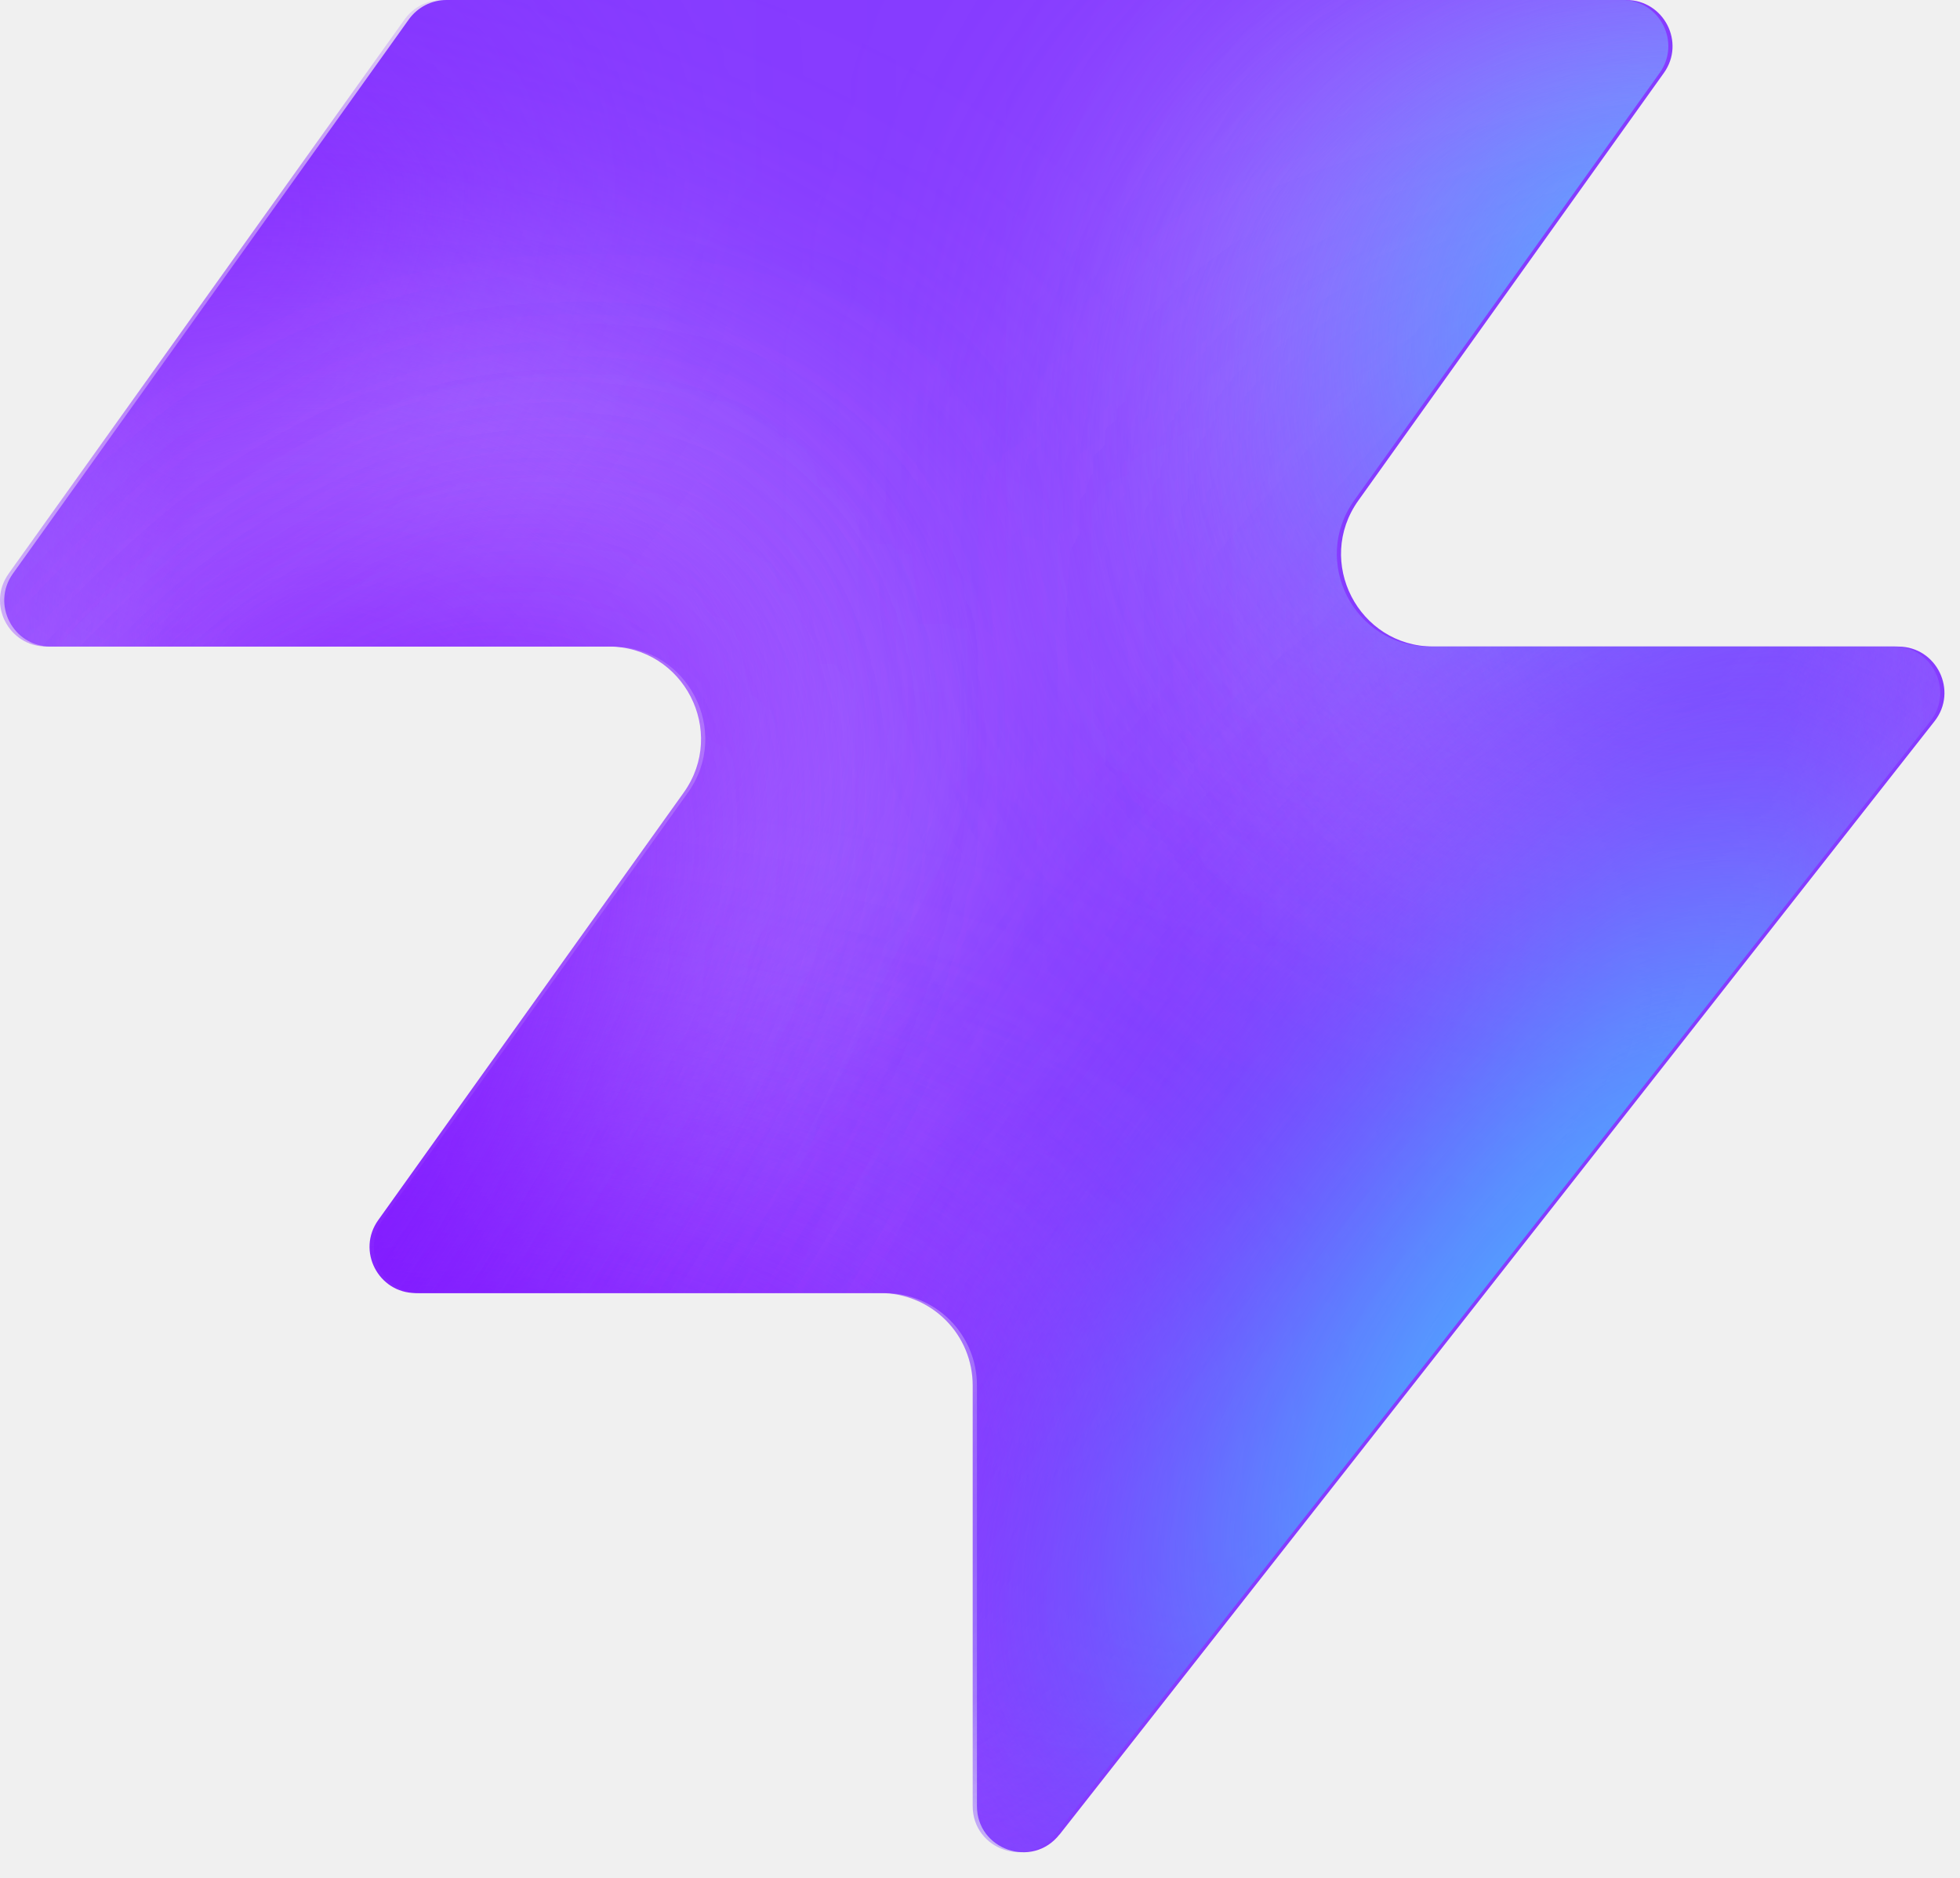
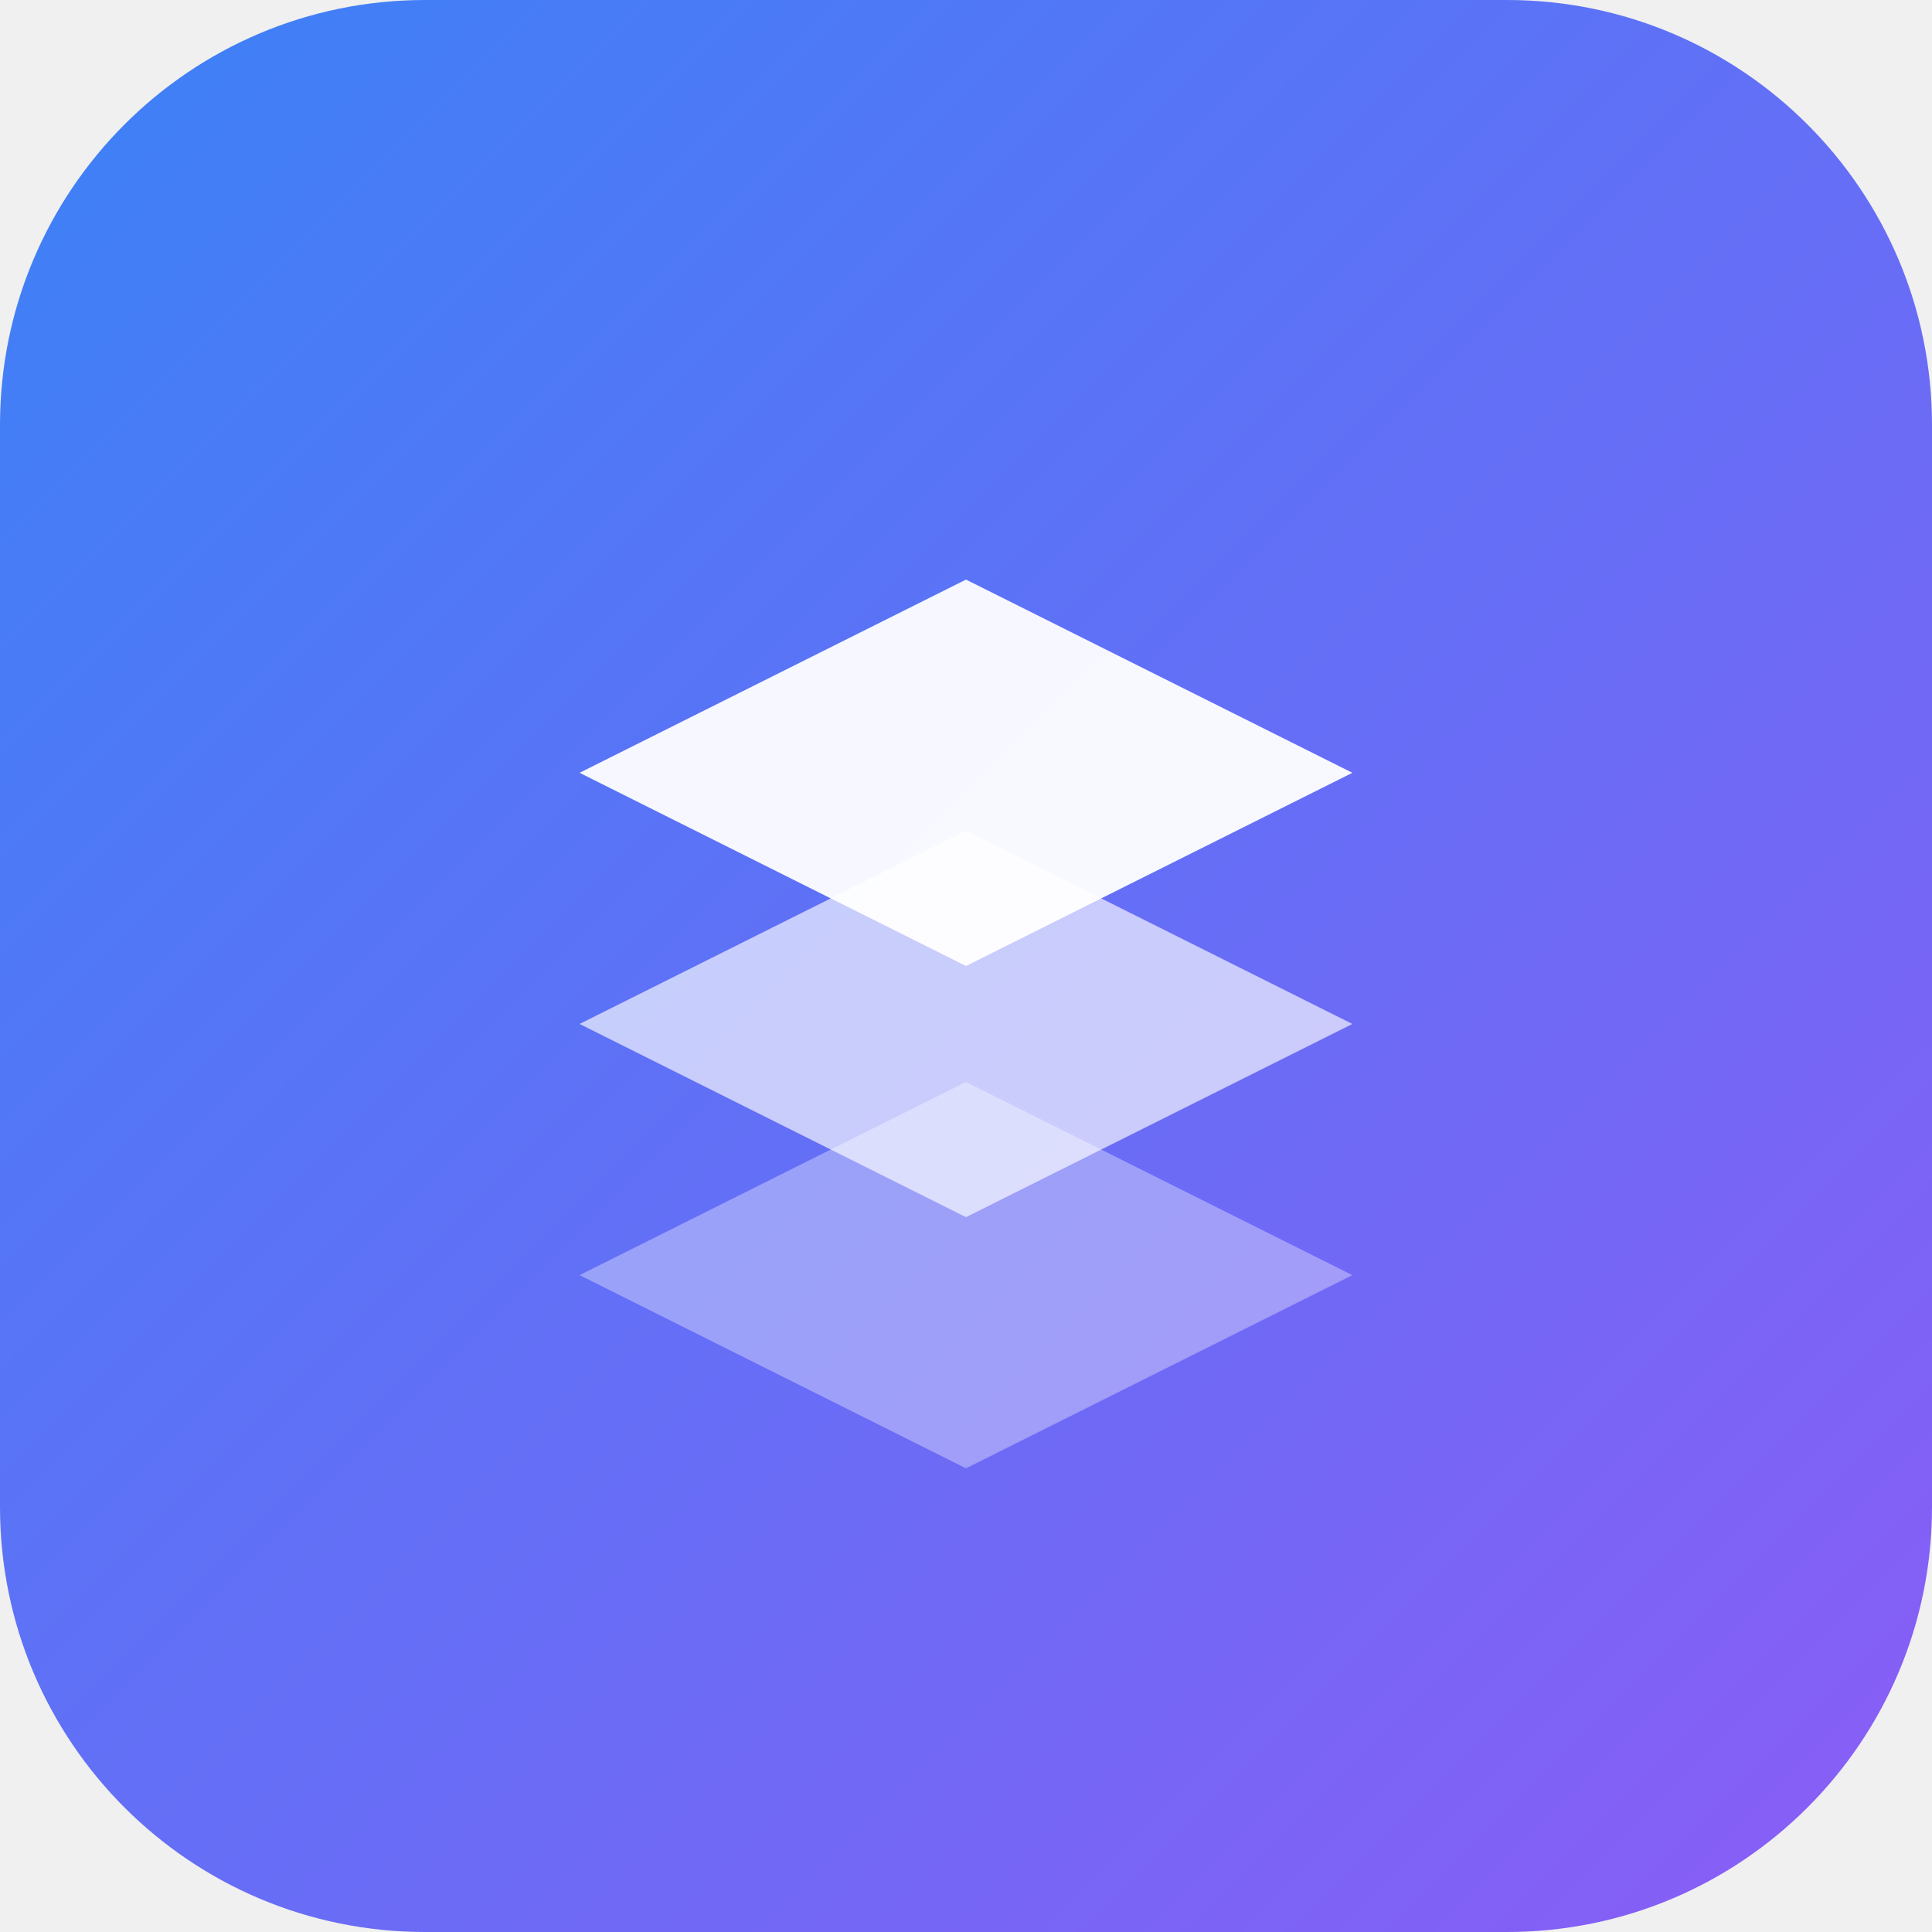
- <svg xmlns="http://www.w3.org/2000/svg" width="48" height="46" fill="none" viewBox="0 0 48 46">
-   <path fill="#863bff" d="M25.946 44.938c-.664.845-2.021.375-2.021-.698V33.937a2.26 2.26 0 0 0-2.262-2.262H10.287c-.92 0-1.456-1.04-.92-1.788l7.48-10.471c1.07-1.497 0-3.578-1.842-3.578H1.237c-.92 0-1.456-1.04-.92-1.788L10.013.474c.214-.297.556-.474.92-.474h28.894c.92 0 1.456 1.04.92 1.788l-7.48 10.471c-1.07 1.498 0 3.579 1.842 3.579h11.377c.943 0 1.473 1.088.89 1.83L25.947 44.94z" style="fill:#863bff;fill:color(display-p3 .525 .23 1);fill-opacity:1" />
-   <mask id="a" width="48" height="46" x="0" y="0" maskUnits="userSpaceOnUse" style="mask-type:alpha">
-     <path fill="#000" d="M25.842 44.938c-.664.844-2.021.375-2.021-.698V33.937a2.26 2.26 0 0 0-2.262-2.262H10.183c-.92 0-1.456-1.04-.92-1.788l7.48-10.471c1.07-1.498 0-3.579-1.842-3.579H1.133c-.92 0-1.456-1.04-.92-1.787L9.91.473c.214-.297.556-.474.92-.474h28.894c.92 0 1.456 1.04.92 1.788l-7.48 10.471c-1.07 1.498 0 3.578 1.842 3.578h11.377c.943 0 1.473 1.088.89 1.832L25.843 44.94z" style="fill:#000;fill-opacity:1" />
-   </mask>
-   <g mask="url(#a)">
-     <g filter="url(#b)">
-       <ellipse cx="5.508" cy="14.704" fill="#ede6ff" rx="5.508" ry="14.704" style="fill:#ede6ff;fill:color(display-p3 .927 .903 1);fill-opacity:1" transform="matrix(.00324 1 1 -.00324 -4.47 31.516)" />
-     </g>
-     <g filter="url(#c)">
-       <ellipse cx="10.399" cy="29.851" fill="#ede6ff" rx="10.399" ry="29.851" style="fill:#ede6ff;fill:color(display-p3 .927 .903 1);fill-opacity:1" transform="matrix(.00324 1 1 -.00324 -39.328 7.883)" />
-     </g>
-     <g filter="url(#d)">
-       <ellipse cx="5.508" cy="30.487" fill="#7e14ff" rx="5.508" ry="30.487" style="fill:#7e14ff;fill:color(display-p3 .492 .077 1);fill-opacity:1" transform="rotate(89.814 -25.913 -14.639)scale(1 -1)" />
-     </g>
-     <g filter="url(#e)">
-       <ellipse cx="5.508" cy="30.599" fill="#7e14ff" rx="5.508" ry="30.599" style="fill:#7e14ff;fill:color(display-p3 .492 .077 1);fill-opacity:1" transform="rotate(89.814 -32.644 -3.334)scale(1 -1)" />
-     </g>
-     <g filter="url(#f)">
-       <ellipse cx="5.508" cy="30.599" fill="#7e14ff" rx="5.508" ry="30.599" style="fill:#7e14ff;fill:color(display-p3 .492 .077 1);fill-opacity:1" transform="matrix(.00324 1 1 -.00324 -34.34 30.47)" />
-     </g>
-     <g filter="url(#g)">
-       <ellipse cx="14.072" cy="22.078" fill="#ede6ff" rx="14.072" ry="22.078" style="fill:#ede6ff;fill:color(display-p3 .927 .903 1);fill-opacity:1" transform="rotate(93.35 24.506 48.493)scale(-1 1)" />
-     </g>
-     <g filter="url(#h)">
-       <ellipse cx="3.47" cy="21.501" fill="#7e14ff" rx="3.47" ry="21.501" style="fill:#7e14ff;fill:color(display-p3 .492 .077 1);fill-opacity:1" transform="rotate(89.009 28.708 47.59)scale(-1 1)" />
-     </g>
-     <g filter="url(#i)">
-       <ellipse cx="3.47" cy="21.501" fill="#7e14ff" rx="3.47" ry="21.501" style="fill:#7e14ff;fill:color(display-p3 .492 .077 1);fill-opacity:1" transform="rotate(89.009 28.708 47.59)scale(-1 1)" />
-     </g>
-     <g filter="url(#j)">
-       <ellipse cx=".387" cy="8.972" fill="#7e14ff" rx="4.407" ry="29.108" style="fill:#7e14ff;fill:color(display-p3 .492 .077 1);fill-opacity:1" transform="rotate(39.51 .387 8.972)" />
-     </g>
-     <g filter="url(#k)">
-       <ellipse cx="47.523" cy="-6.092" fill="#7e14ff" rx="4.407" ry="29.108" style="fill:#7e14ff;fill:color(display-p3 .492 .077 1);fill-opacity:1" transform="rotate(37.892 47.523 -6.092)" />
-     </g>
-     <g filter="url(#l)">
-       <ellipse cx="41.412" cy="6.333" fill="#47bfff" rx="5.971" ry="9.665" style="fill:#47bfff;fill:color(display-p3 .28 .748 1);fill-opacity:1" transform="rotate(37.892 41.412 6.333)" />
-     </g>
-     <g filter="url(#m)">
-       <ellipse cx="-1.879" cy="38.332" fill="#7e14ff" rx="4.407" ry="29.108" style="fill:#7e14ff;fill:color(display-p3 .492 .077 1);fill-opacity:1" transform="rotate(37.892 -1.88 38.332)" />
-     </g>
-     <g filter="url(#n)">
-       <ellipse cx="-1.879" cy="38.332" fill="#7e14ff" rx="4.407" ry="29.108" style="fill:#7e14ff;fill:color(display-p3 .492 .077 1);fill-opacity:1" transform="rotate(37.892 -1.88 38.332)" />
-     </g>
-     <g filter="url(#o)">
-       <ellipse cx="35.651" cy="29.907" fill="#7e14ff" rx="4.407" ry="29.108" style="fill:#7e14ff;fill:color(display-p3 .492 .077 1);fill-opacity:1" transform="rotate(37.892 35.651 29.907)" />
-     </g>
-     <g filter="url(#p)">
-       <ellipse cx="38.418" cy="32.4" fill="#47bfff" rx="5.971" ry="15.297" style="fill:#47bfff;fill:color(display-p3 .28 .748 1);fill-opacity:1" transform="rotate(37.892 38.418 32.4)" />
-     </g>
-   </g>
+ <svg xmlns="http://www.w3.org/2000/svg" viewBox="0 0 100 100">
  <defs>
-     <filter id="b" width="60.045" height="41.654" x="-19.77" y="16.149" color-interpolation-filters="sRGB" filterUnits="userSpaceOnUse">
-       <feFlood flood-opacity="0" result="BackgroundImageFix" />
-       <feBlend in="SourceGraphic" in2="BackgroundImageFix" result="shape" />
-       <feGaussianBlur result="effect1_foregroundBlur_2002_17158" stdDeviation="7.659" />
-     </filter>
-     <filter id="c" width="90.34" height="51.437" x="-54.613" y="-7.533" color-interpolation-filters="sRGB" filterUnits="userSpaceOnUse">
-       <feFlood flood-opacity="0" result="BackgroundImageFix" />
-       <feBlend in="SourceGraphic" in2="BackgroundImageFix" result="shape" />
-       <feGaussianBlur result="effect1_foregroundBlur_2002_17158" stdDeviation="7.659" />
-     </filter>
-     <filter id="d" width="79.355" height="29.4" x="-49.64" y="2.03" color-interpolation-filters="sRGB" filterUnits="userSpaceOnUse">
-       <feFlood flood-opacity="0" result="BackgroundImageFix" />
-       <feBlend in="SourceGraphic" in2="BackgroundImageFix" result="shape" />
-       <feGaussianBlur result="effect1_foregroundBlur_2002_17158" stdDeviation="4.596" />
-     </filter>
-     <filter id="e" width="79.579" height="29.4" x="-45.045" y="20.029" color-interpolation-filters="sRGB" filterUnits="userSpaceOnUse">
-       <feFlood flood-opacity="0" result="BackgroundImageFix" />
-       <feBlend in="SourceGraphic" in2="BackgroundImageFix" result="shape" />
-       <feGaussianBlur result="effect1_foregroundBlur_2002_17158" stdDeviation="4.596" />
-     </filter>
-     <filter id="f" width="79.579" height="29.4" x="-43.513" y="21.178" color-interpolation-filters="sRGB" filterUnits="userSpaceOnUse">
-       <feFlood flood-opacity="0" result="BackgroundImageFix" />
-       <feBlend in="SourceGraphic" in2="BackgroundImageFix" result="shape" />
-       <feGaussianBlur result="effect1_foregroundBlur_2002_17158" stdDeviation="4.596" />
-     </filter>
-     <filter id="g" width="74.749" height="58.852" x="15.756" y="-17.901" color-interpolation-filters="sRGB" filterUnits="userSpaceOnUse">
-       <feFlood flood-opacity="0" result="BackgroundImageFix" />
-       <feBlend in="SourceGraphic" in2="BackgroundImageFix" result="shape" />
-       <feGaussianBlur result="effect1_foregroundBlur_2002_17158" stdDeviation="7.659" />
-     </filter>
-     <filter id="h" width="61.377" height="25.362" x="23.548" y="2.284" color-interpolation-filters="sRGB" filterUnits="userSpaceOnUse">
-       <feFlood flood-opacity="0" result="BackgroundImageFix" />
-       <feBlend in="SourceGraphic" in2="BackgroundImageFix" result="shape" />
-       <feGaussianBlur result="effect1_foregroundBlur_2002_17158" stdDeviation="4.596" />
-     </filter>
-     <filter id="i" width="61.377" height="25.362" x="23.548" y="2.284" color-interpolation-filters="sRGB" filterUnits="userSpaceOnUse">
-       <feFlood flood-opacity="0" result="BackgroundImageFix" />
-       <feBlend in="SourceGraphic" in2="BackgroundImageFix" result="shape" />
-       <feGaussianBlur result="effect1_foregroundBlur_2002_17158" stdDeviation="4.596" />
-     </filter>
-     <filter id="j" width="56.045" height="63.649" x="-27.636" y="-22.853" color-interpolation-filters="sRGB" filterUnits="userSpaceOnUse">
-       <feFlood flood-opacity="0" result="BackgroundImageFix" />
-       <feBlend in="SourceGraphic" in2="BackgroundImageFix" result="shape" />
-       <feGaussianBlur result="effect1_foregroundBlur_2002_17158" stdDeviation="4.596" />
-     </filter>
-     <filter id="k" width="54.814" height="64.646" x="20.116" y="-38.415" color-interpolation-filters="sRGB" filterUnits="userSpaceOnUse">
-       <feFlood flood-opacity="0" result="BackgroundImageFix" />
-       <feBlend in="SourceGraphic" in2="BackgroundImageFix" result="shape" />
-       <feGaussianBlur result="effect1_foregroundBlur_2002_17158" stdDeviation="4.596" />
-     </filter>
-     <filter id="l" width="33.541" height="35.313" x="24.641" y="-11.323" color-interpolation-filters="sRGB" filterUnits="userSpaceOnUse">
-       <feFlood flood-opacity="0" result="BackgroundImageFix" />
-       <feBlend in="SourceGraphic" in2="BackgroundImageFix" result="shape" />
-       <feGaussianBlur result="effect1_foregroundBlur_2002_17158" stdDeviation="4.596" />
-     </filter>
-     <filter id="m" width="54.814" height="64.646" x="-29.286" y="6.009" color-interpolation-filters="sRGB" filterUnits="userSpaceOnUse">
-       <feFlood flood-opacity="0" result="BackgroundImageFix" />
-       <feBlend in="SourceGraphic" in2="BackgroundImageFix" result="shape" />
-       <feGaussianBlur result="effect1_foregroundBlur_2002_17158" stdDeviation="4.596" />
-     </filter>
-     <filter id="n" width="54.814" height="64.646" x="-29.286" y="6.009" color-interpolation-filters="sRGB" filterUnits="userSpaceOnUse">
-       <feFlood flood-opacity="0" result="BackgroundImageFix" />
-       <feBlend in="SourceGraphic" in2="BackgroundImageFix" result="shape" />
-       <feGaussianBlur result="effect1_foregroundBlur_2002_17158" stdDeviation="4.596" />
-     </filter>
-     <filter id="o" width="54.814" height="64.646" x="8.244" y="-2.416" color-interpolation-filters="sRGB" filterUnits="userSpaceOnUse">
-       <feFlood flood-opacity="0" result="BackgroundImageFix" />
-       <feBlend in="SourceGraphic" in2="BackgroundImageFix" result="shape" />
-       <feGaussianBlur result="effect1_foregroundBlur_2002_17158" stdDeviation="4.596" />
-     </filter>
-     <filter id="p" width="39.409" height="43.623" x="18.713" y="10.588" color-interpolation-filters="sRGB" filterUnits="userSpaceOnUse">
-       <feFlood flood-opacity="0" result="BackgroundImageFix" />
-       <feBlend in="SourceGraphic" in2="BackgroundImageFix" result="shape" />
-       <feGaussianBlur result="effect1_foregroundBlur_2002_17158" stdDeviation="4.596" />
-     </filter>
+     <linearGradient id="grad" x1="0%" y1="0%" x2="100%" y2="100%">
+       <stop offset="0%" stop-color="#3b82f6" />
+       <stop offset="100%" stop-color="#8b5cf6" />
+     </linearGradient>
  </defs>
+   <rect width="100" height="100" rx="22" fill="url(#grad)" />
+   <path d="M30 40 L50 30 L70 40 L50 50 Z" fill="#ffffff" opacity="0.95" />
+   <path d="M30 53 L50 43 L70 53 L50 63 Z" fill="#ffffff" opacity="0.65" />
+   <path d="M30 66 L50 56 L70 66 L50 76 Z" fill="#ffffff" opacity="0.35" />
</svg>
